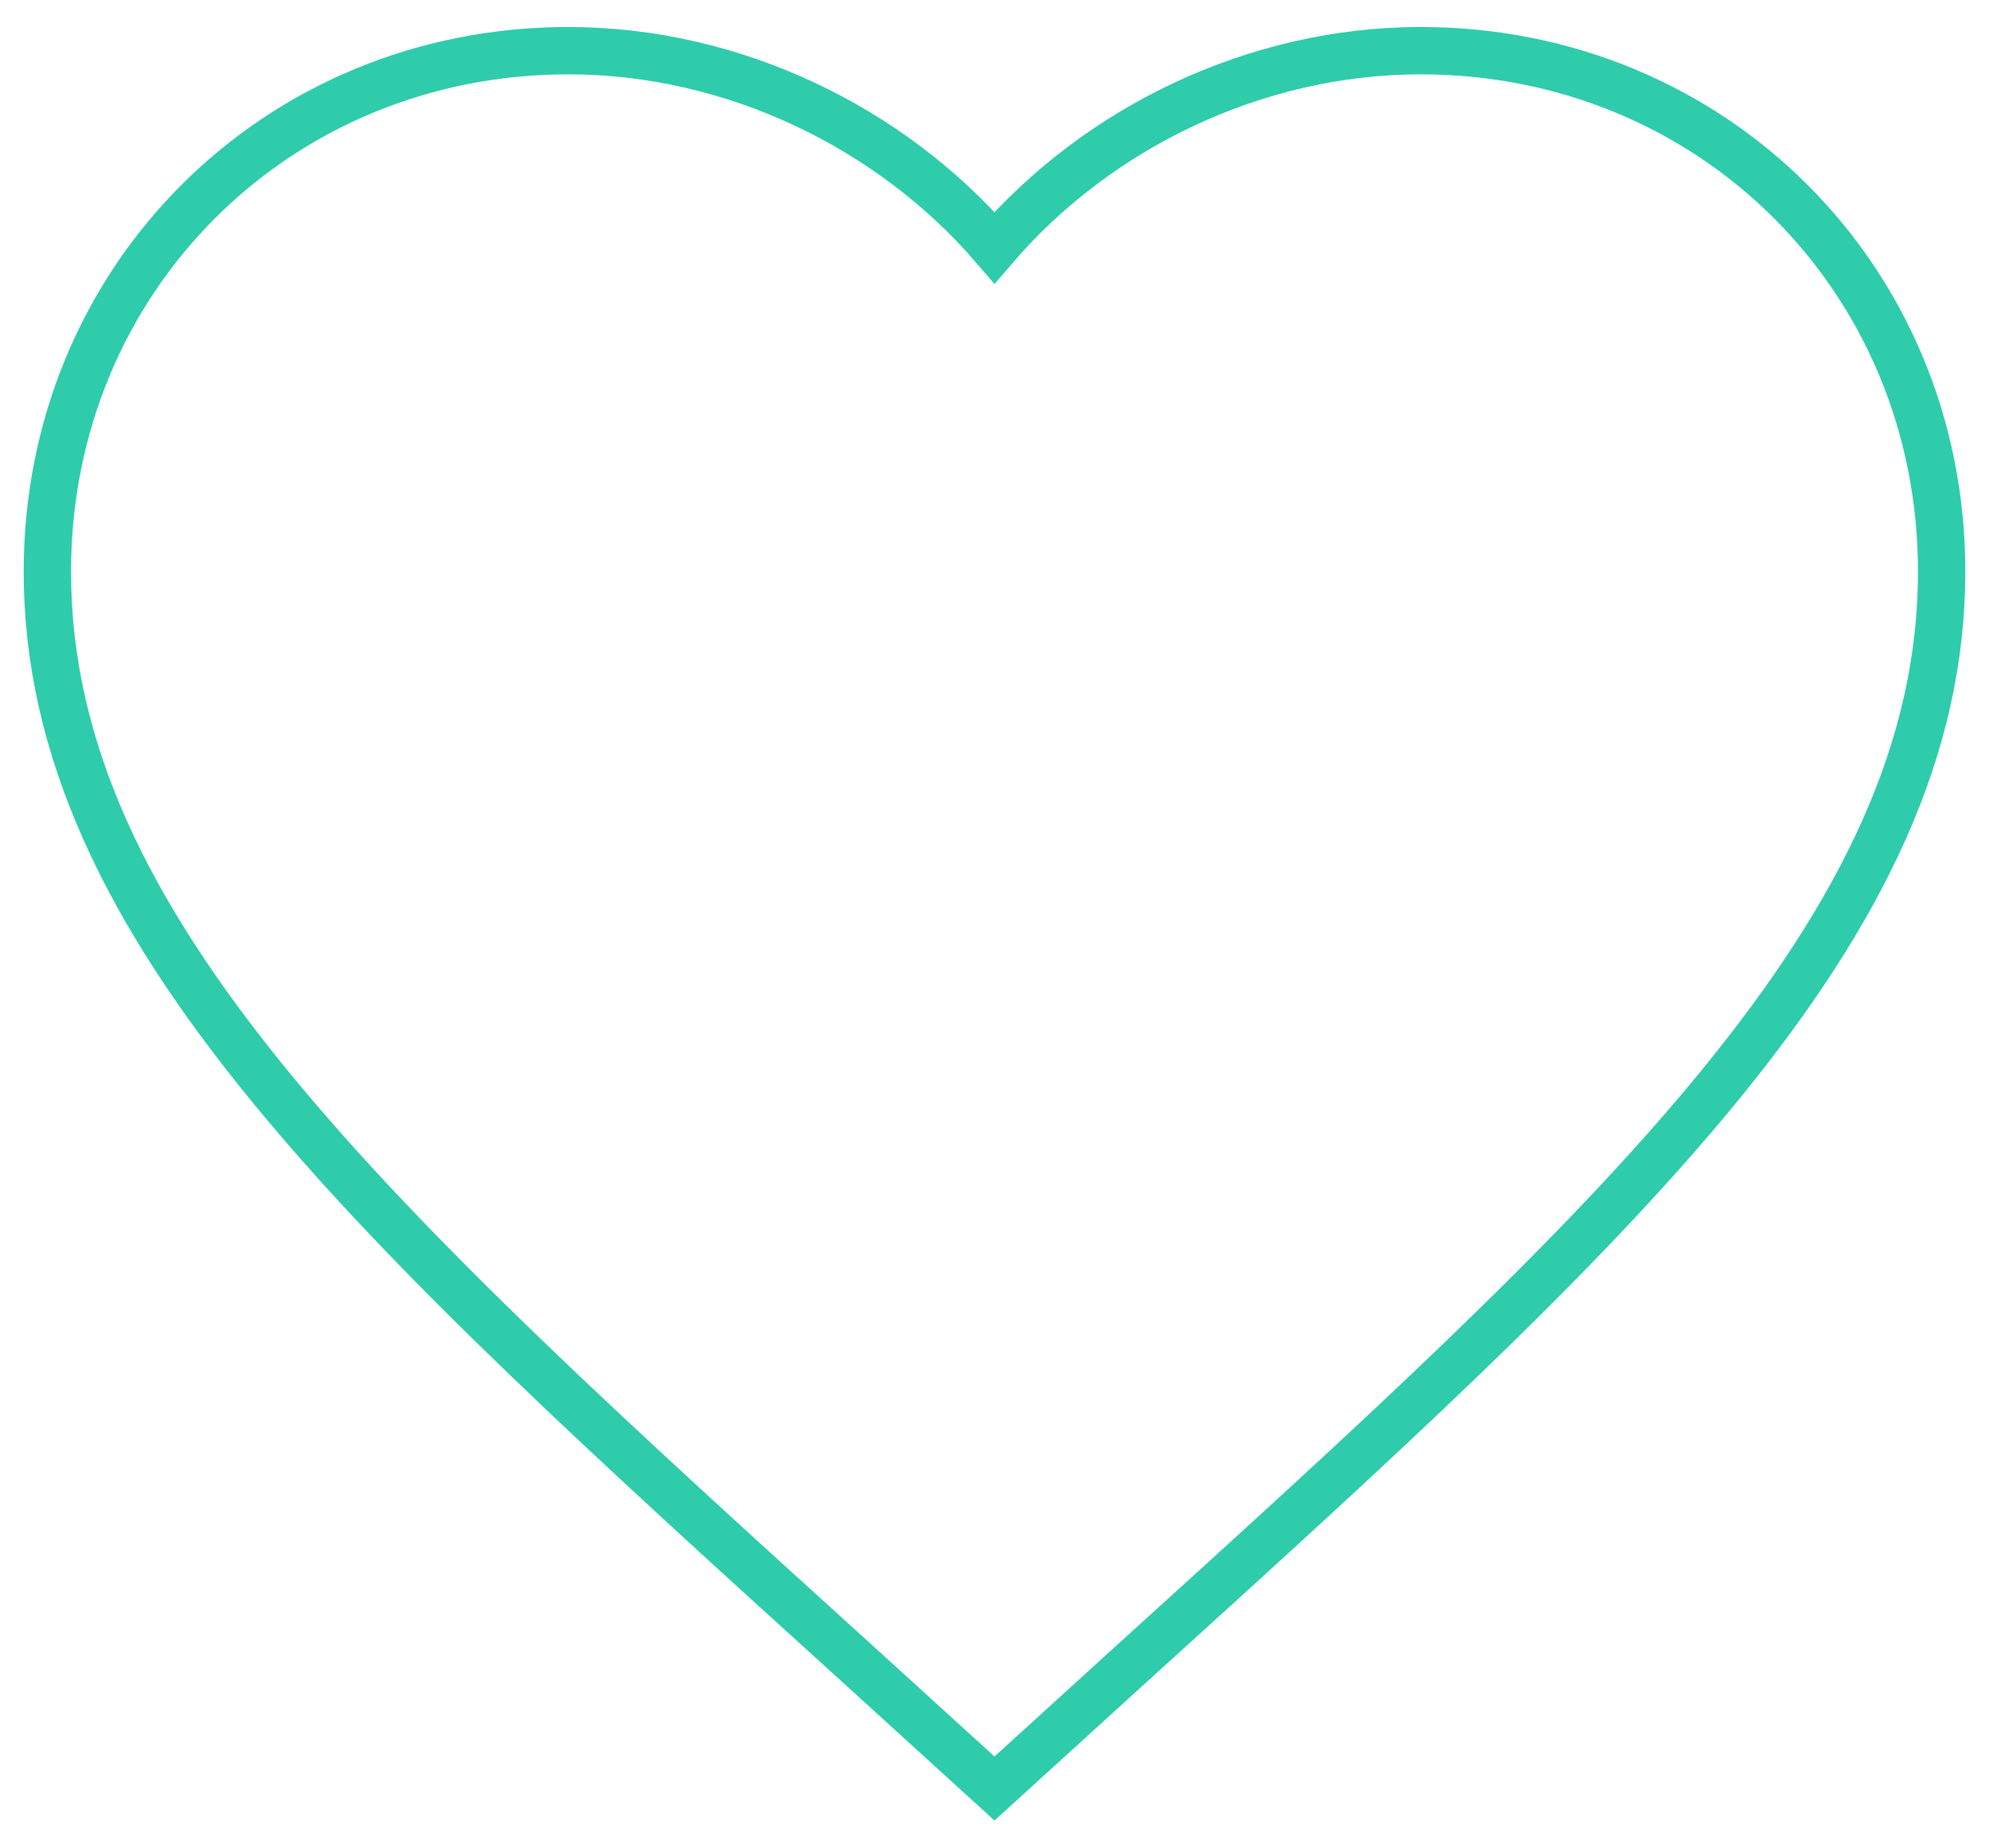
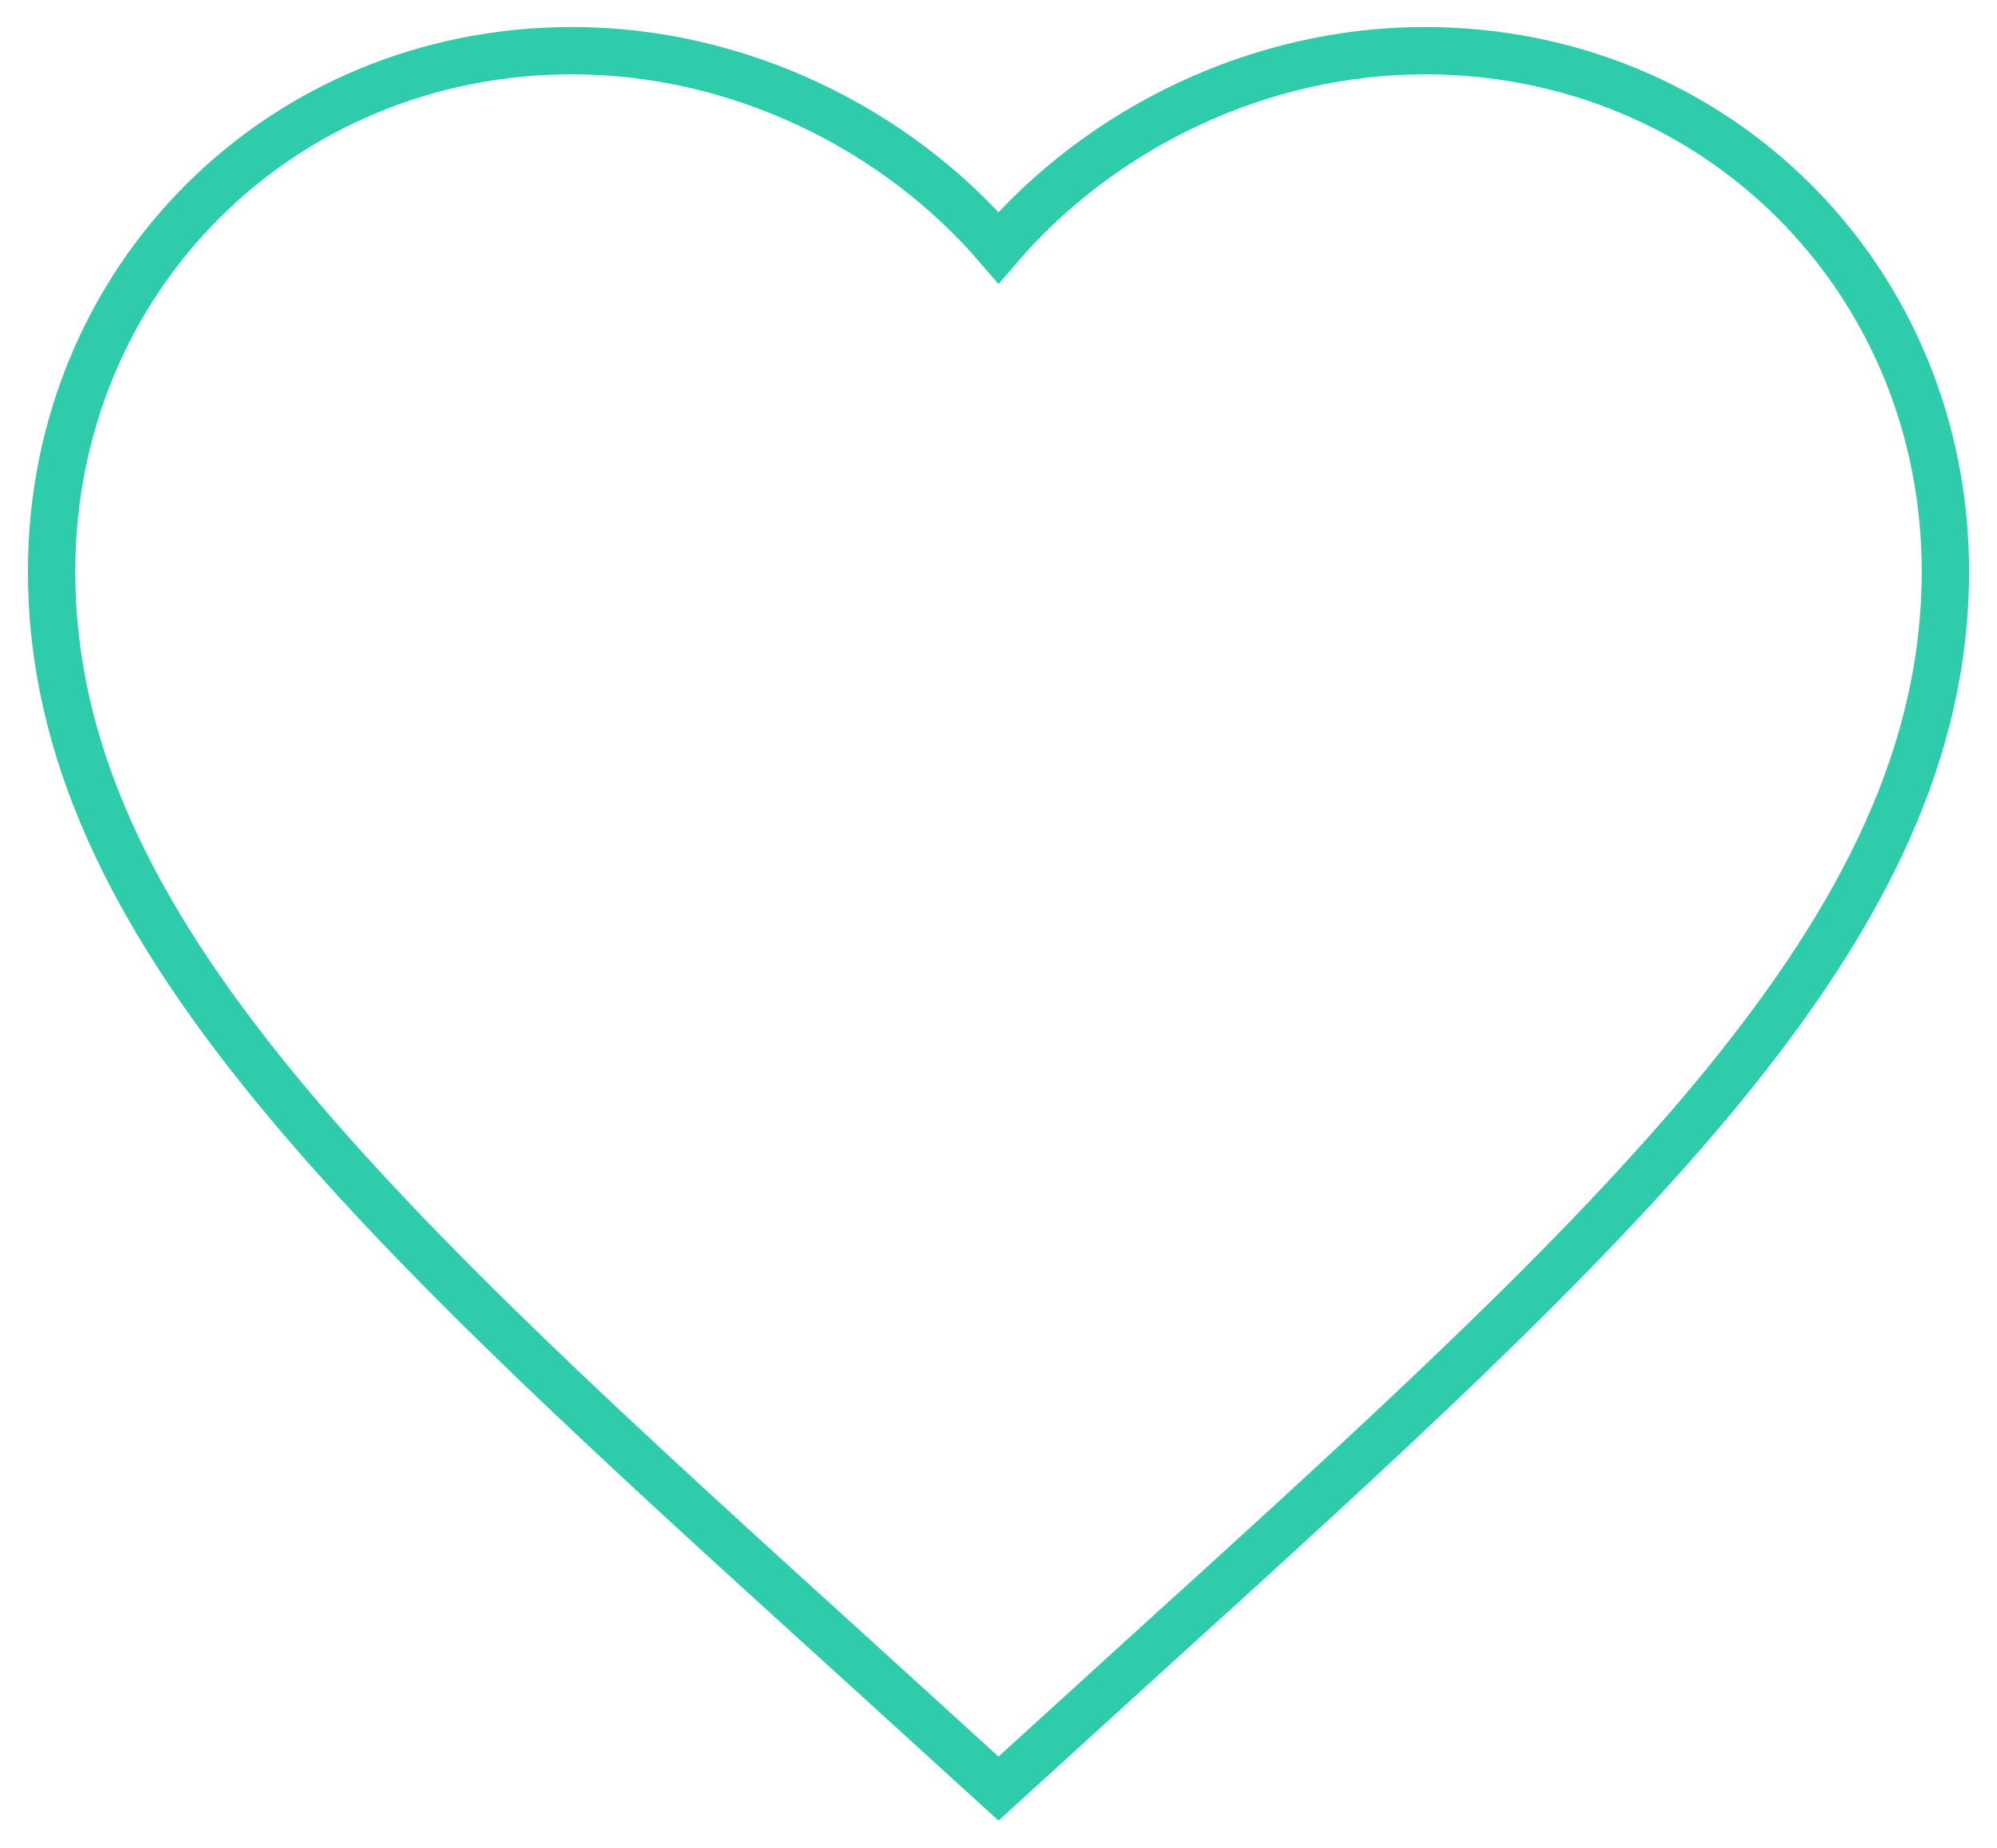
- <svg viewBox="-1 -1 42 39.016">
-   <path fill="none" stroke="#2eccaa" d="M20 36.77l-2.9-2.64C6.8 24.79 0 18.61 0 11.07c0-6.18 4.84-11 11-11 3.48 0 6.82 1.62 9 4.16 2.18-2.54 5.52-4.16 9-4.16 6.16 0 11 4.82 11 11 0 7.54-6.8 13.72-17.1 23.06z" />
+ <svg xmlns="http://www.w3.org/2000/svg" version="1.1" width="40" height="37" viewBox="-1 -1 42 39.016" id="svg4">
+   <defs id="defs8" />
+   <path d="m 20,36.77 -2.9,-2.64 C 6.8,24.79 0,18.61 0,11.07 0,4.89 4.84,0.07 11,0.07 c 3.48,0 6.82,1.62 9,4.16 2.18,-2.54 5.52,-4.16 9,-4.16 6.16,0 11,4.82 11,11 0,7.54 -6.8,13.72 -17.1,23.06 z" id="path2" style="fill:none;stroke:#2eccaa;stroke-width:1;stroke-opacity:1" />
</svg>
